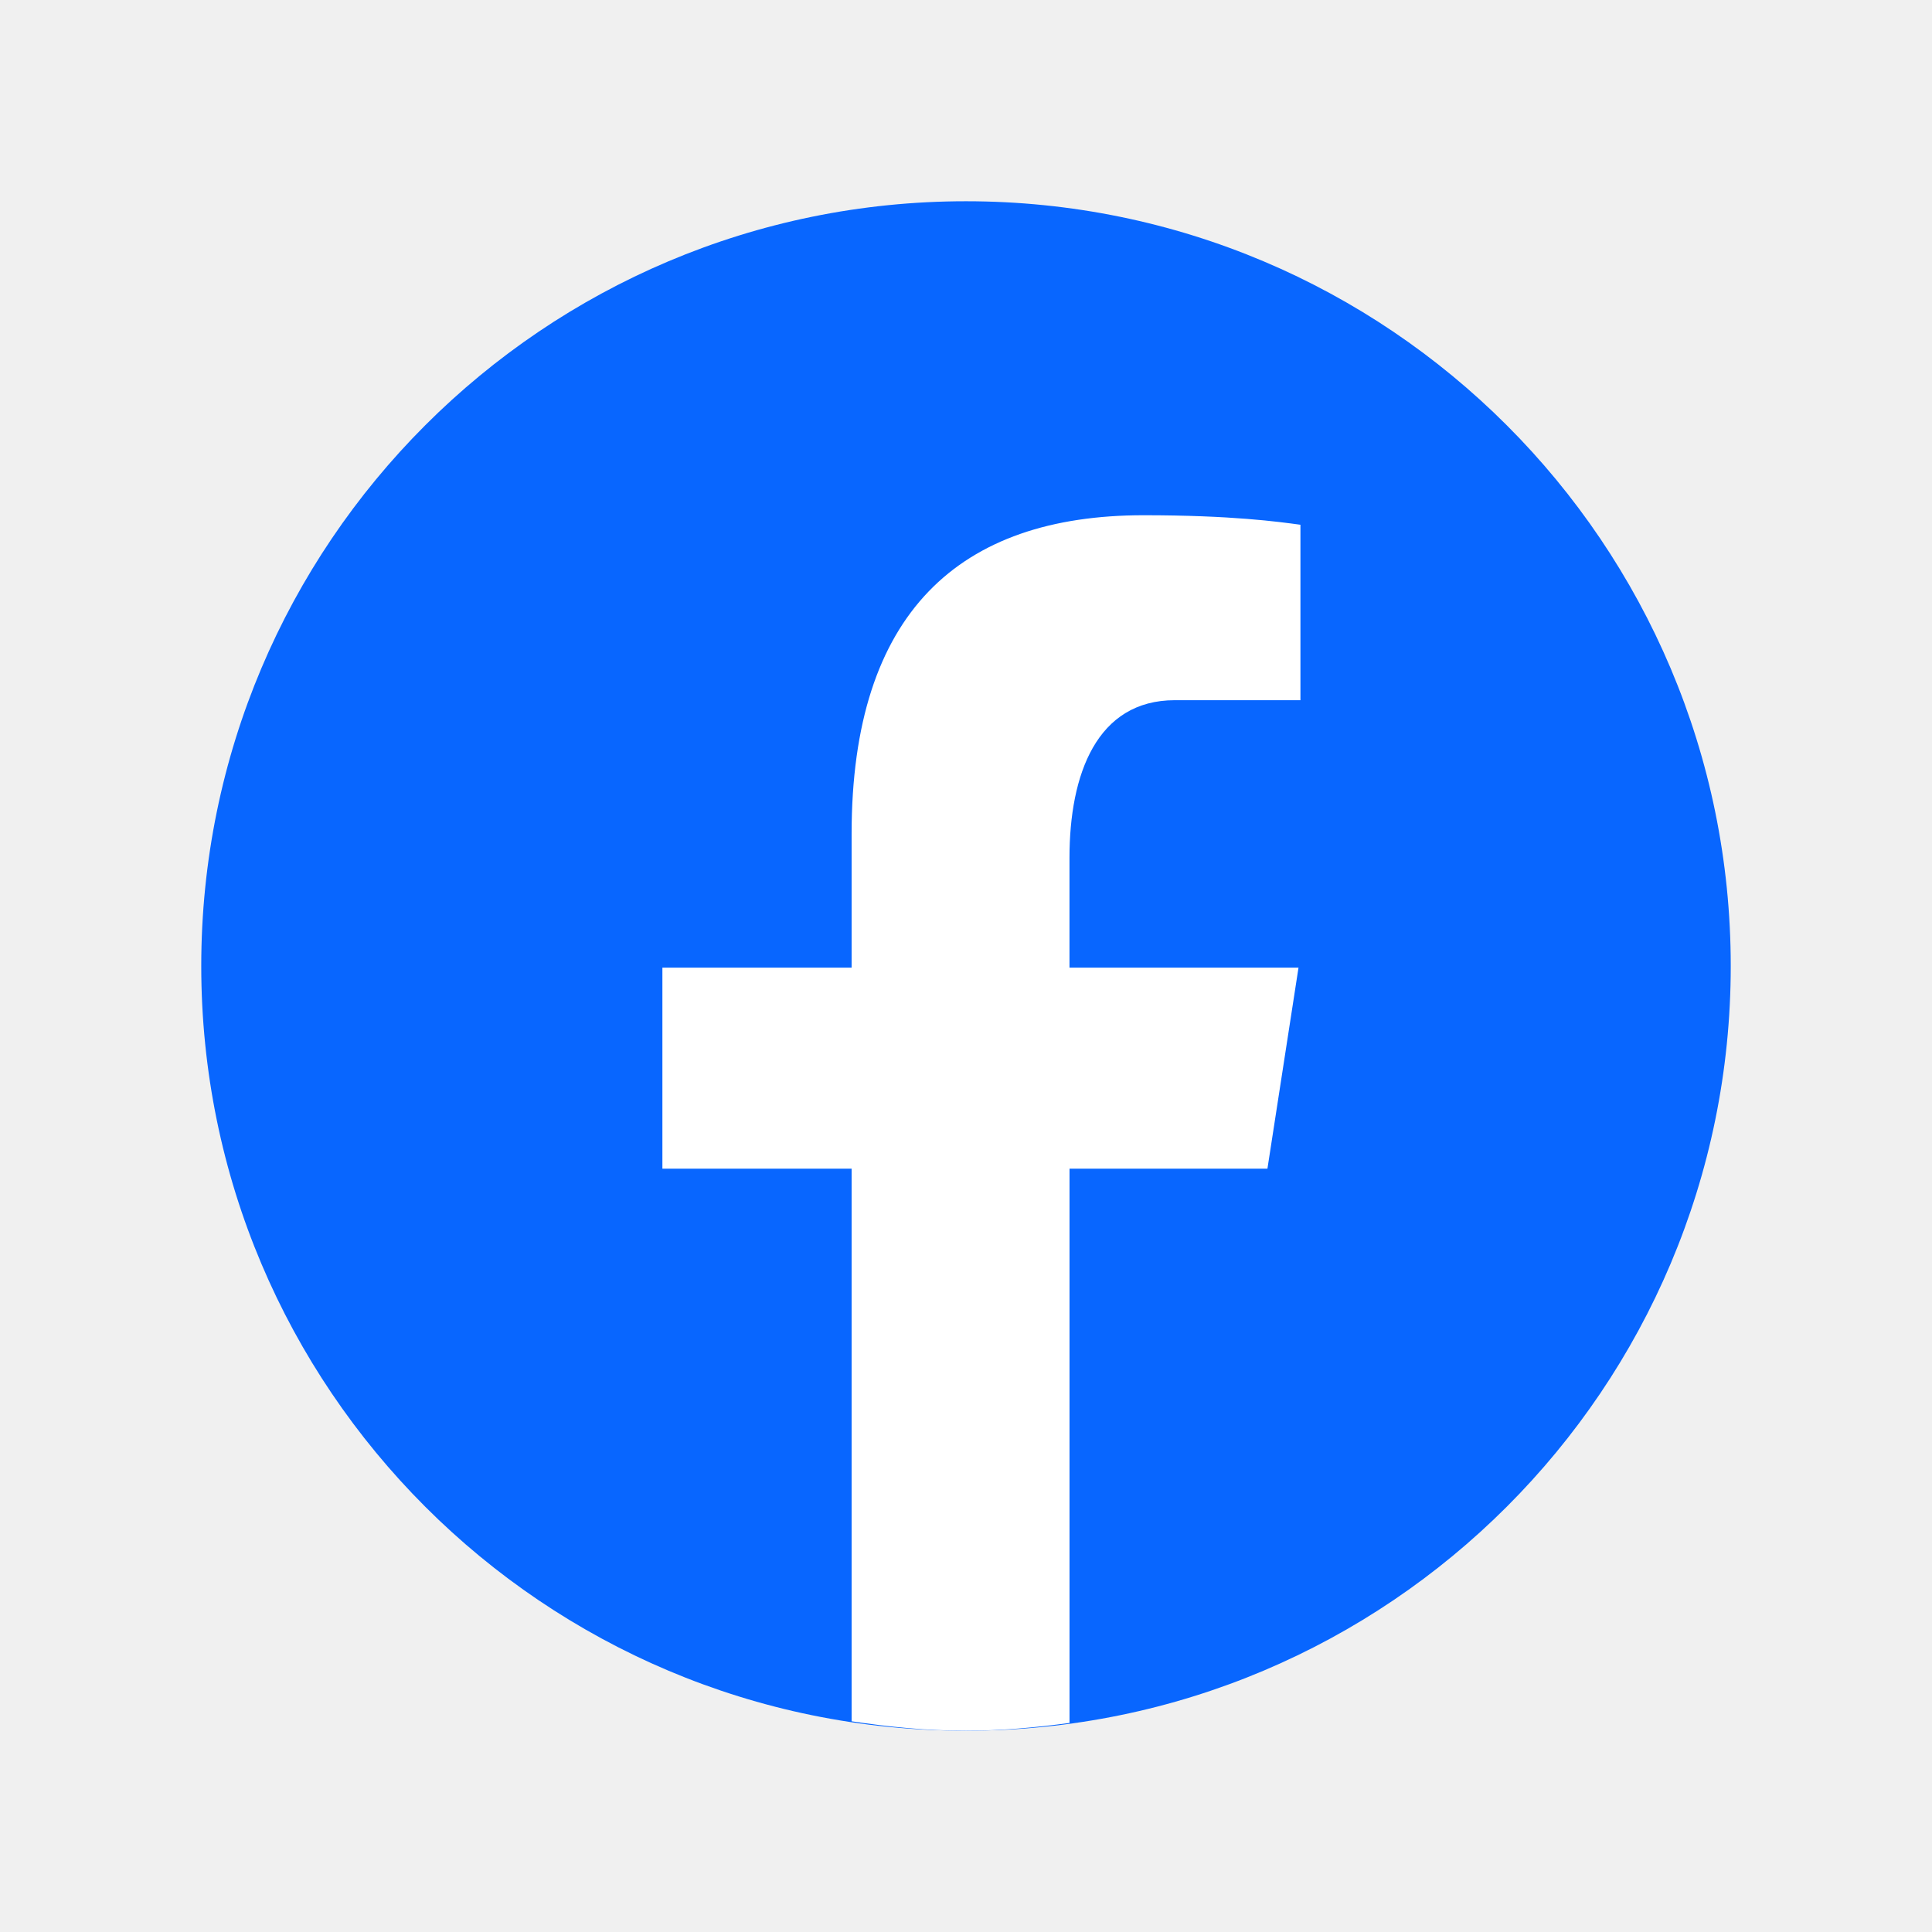
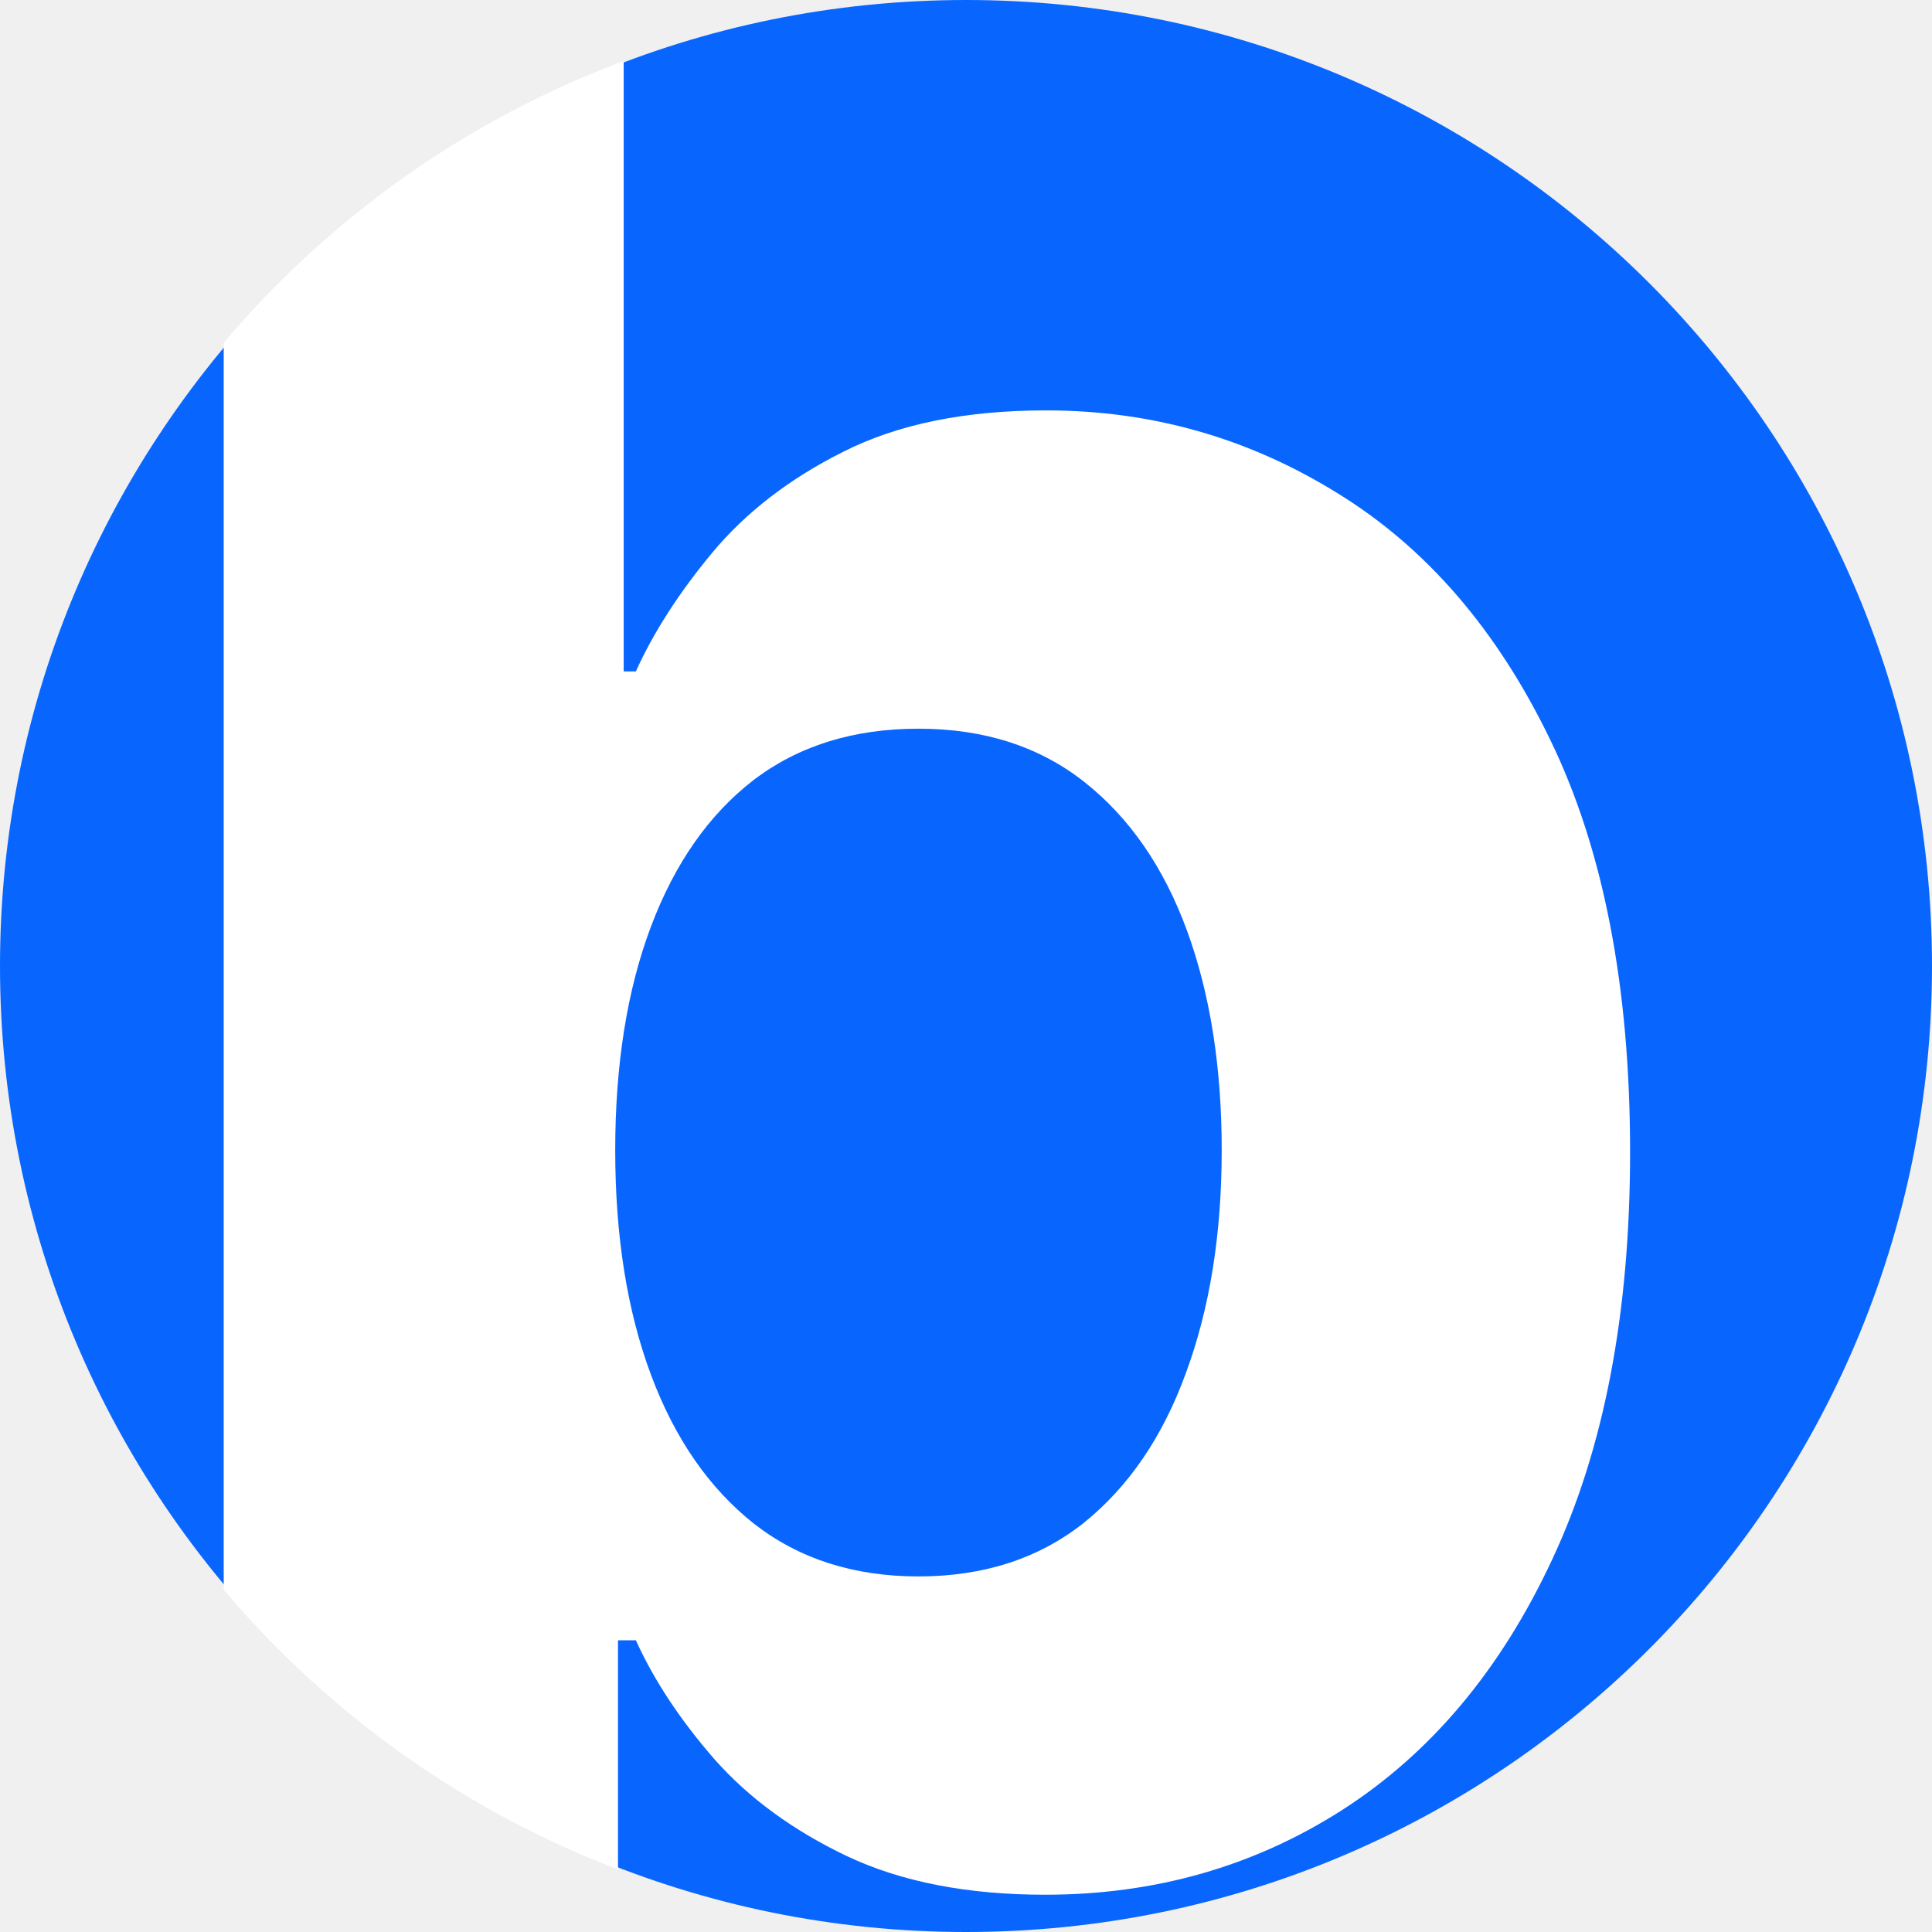
- <svg xmlns="http://www.w3.org/2000/svg" viewBox="0,0,256,256" width="48px" height="48px" fill-rule="nonzero">
-   <g fill="none" fill-rule="nonzero" stroke="none" stroke-width="1" stroke-linecap="butt" stroke-linejoin="miter" stroke-miterlimit="10" stroke-dasharray="" stroke-dashoffset="0" font-family="none" font-weight="none" font-size="none" text-anchor="none" style="mix-blend-mode: normal">
-     <g transform="scale(5.33333,5.33333)">
-       <path d="M24,5c-10.493,0 -19,8.507 -19,19c0,10.493 8.507,19 19,19c10.493,0 19,-8.507 19,-19c0,-10.493 -8.507,-19 -19,-19z" fill="#0866ff" />
-       <path d="M26.572,29.036h4.917l0.772,-4.995h-5.69v-2.73c0,-2.075 0.678,-3.915 2.619,-3.915h3.119v-4.359c-0.548,-0.074 -1.707,-0.236 -3.897,-0.236c-4.573,0 -7.254,2.415 -7.254,7.917v3.323h-4.701v4.995h4.701v13.729c0.931,0.14 1.874,0.235 2.842,0.235c0.875,0 1.729,-0.08 2.572,-0.194z" fill="#ffffff" />
-     </g>
-   </g>
+ <svg xmlns="http://www.w3.org/2000/svg" width="48" height="48" viewBox="0 0 48 48" fill="none">
+   <path d="M48 24C48 37.255 37.255 48 24 48C10.745 48 0 37.255 0 24C0 10.745 10.745 0 24 0C37.255 0 48 10.745 48 24Z" fill="#0866FF" />
+   <path fill-rule="evenodd" clip-rule="evenodd" d="M15.495 1.516V16.681H15.798C16.233 15.717 16.863 14.737 17.687 13.742C18.527 12.731 19.615 11.891 20.953 11.223C22.305 10.538 23.985 10.196 25.991 10.196C28.603 10.196 31.014 10.88 33.222 12.249C35.43 13.602 37.195 15.647 38.517 18.384C39.838 21.105 40.499 24.518 40.499 28.623C40.499 32.62 39.854 35.994 38.563 38.746C37.288 41.483 35.547 43.559 33.338 44.974C31.146 46.374 28.689 47.074 25.968 47.074C24.039 47.074 22.399 46.755 21.046 46.117C19.709 45.48 18.612 44.679 17.757 43.715C16.902 42.735 16.249 41.748 15.798 40.752H15.354V46.444C11.522 44.985 8.16 42.573 5.558 39.497V8.516C8.191 5.402 11.604 2.969 15.495 1.516ZM16.171 34.151C15.58 32.565 15.285 30.707 15.285 28.577C15.285 26.446 15.58 24.596 16.171 23.025C16.762 21.455 17.609 20.242 18.713 19.387C19.833 18.531 21.201 18.104 22.819 18.104C24.451 18.104 25.828 18.547 26.947 19.433C28.067 20.32 28.914 21.548 29.49 23.119C30.065 24.689 30.353 26.509 30.353 28.577C30.353 30.66 30.057 32.503 29.466 34.105C28.891 35.691 28.044 36.935 26.924 37.837C25.804 38.723 24.436 39.166 22.819 39.166C21.217 39.166 19.856 38.731 18.737 37.86C17.617 36.974 16.762 35.738 16.171 34.151Z" fill="white" />
</svg>
